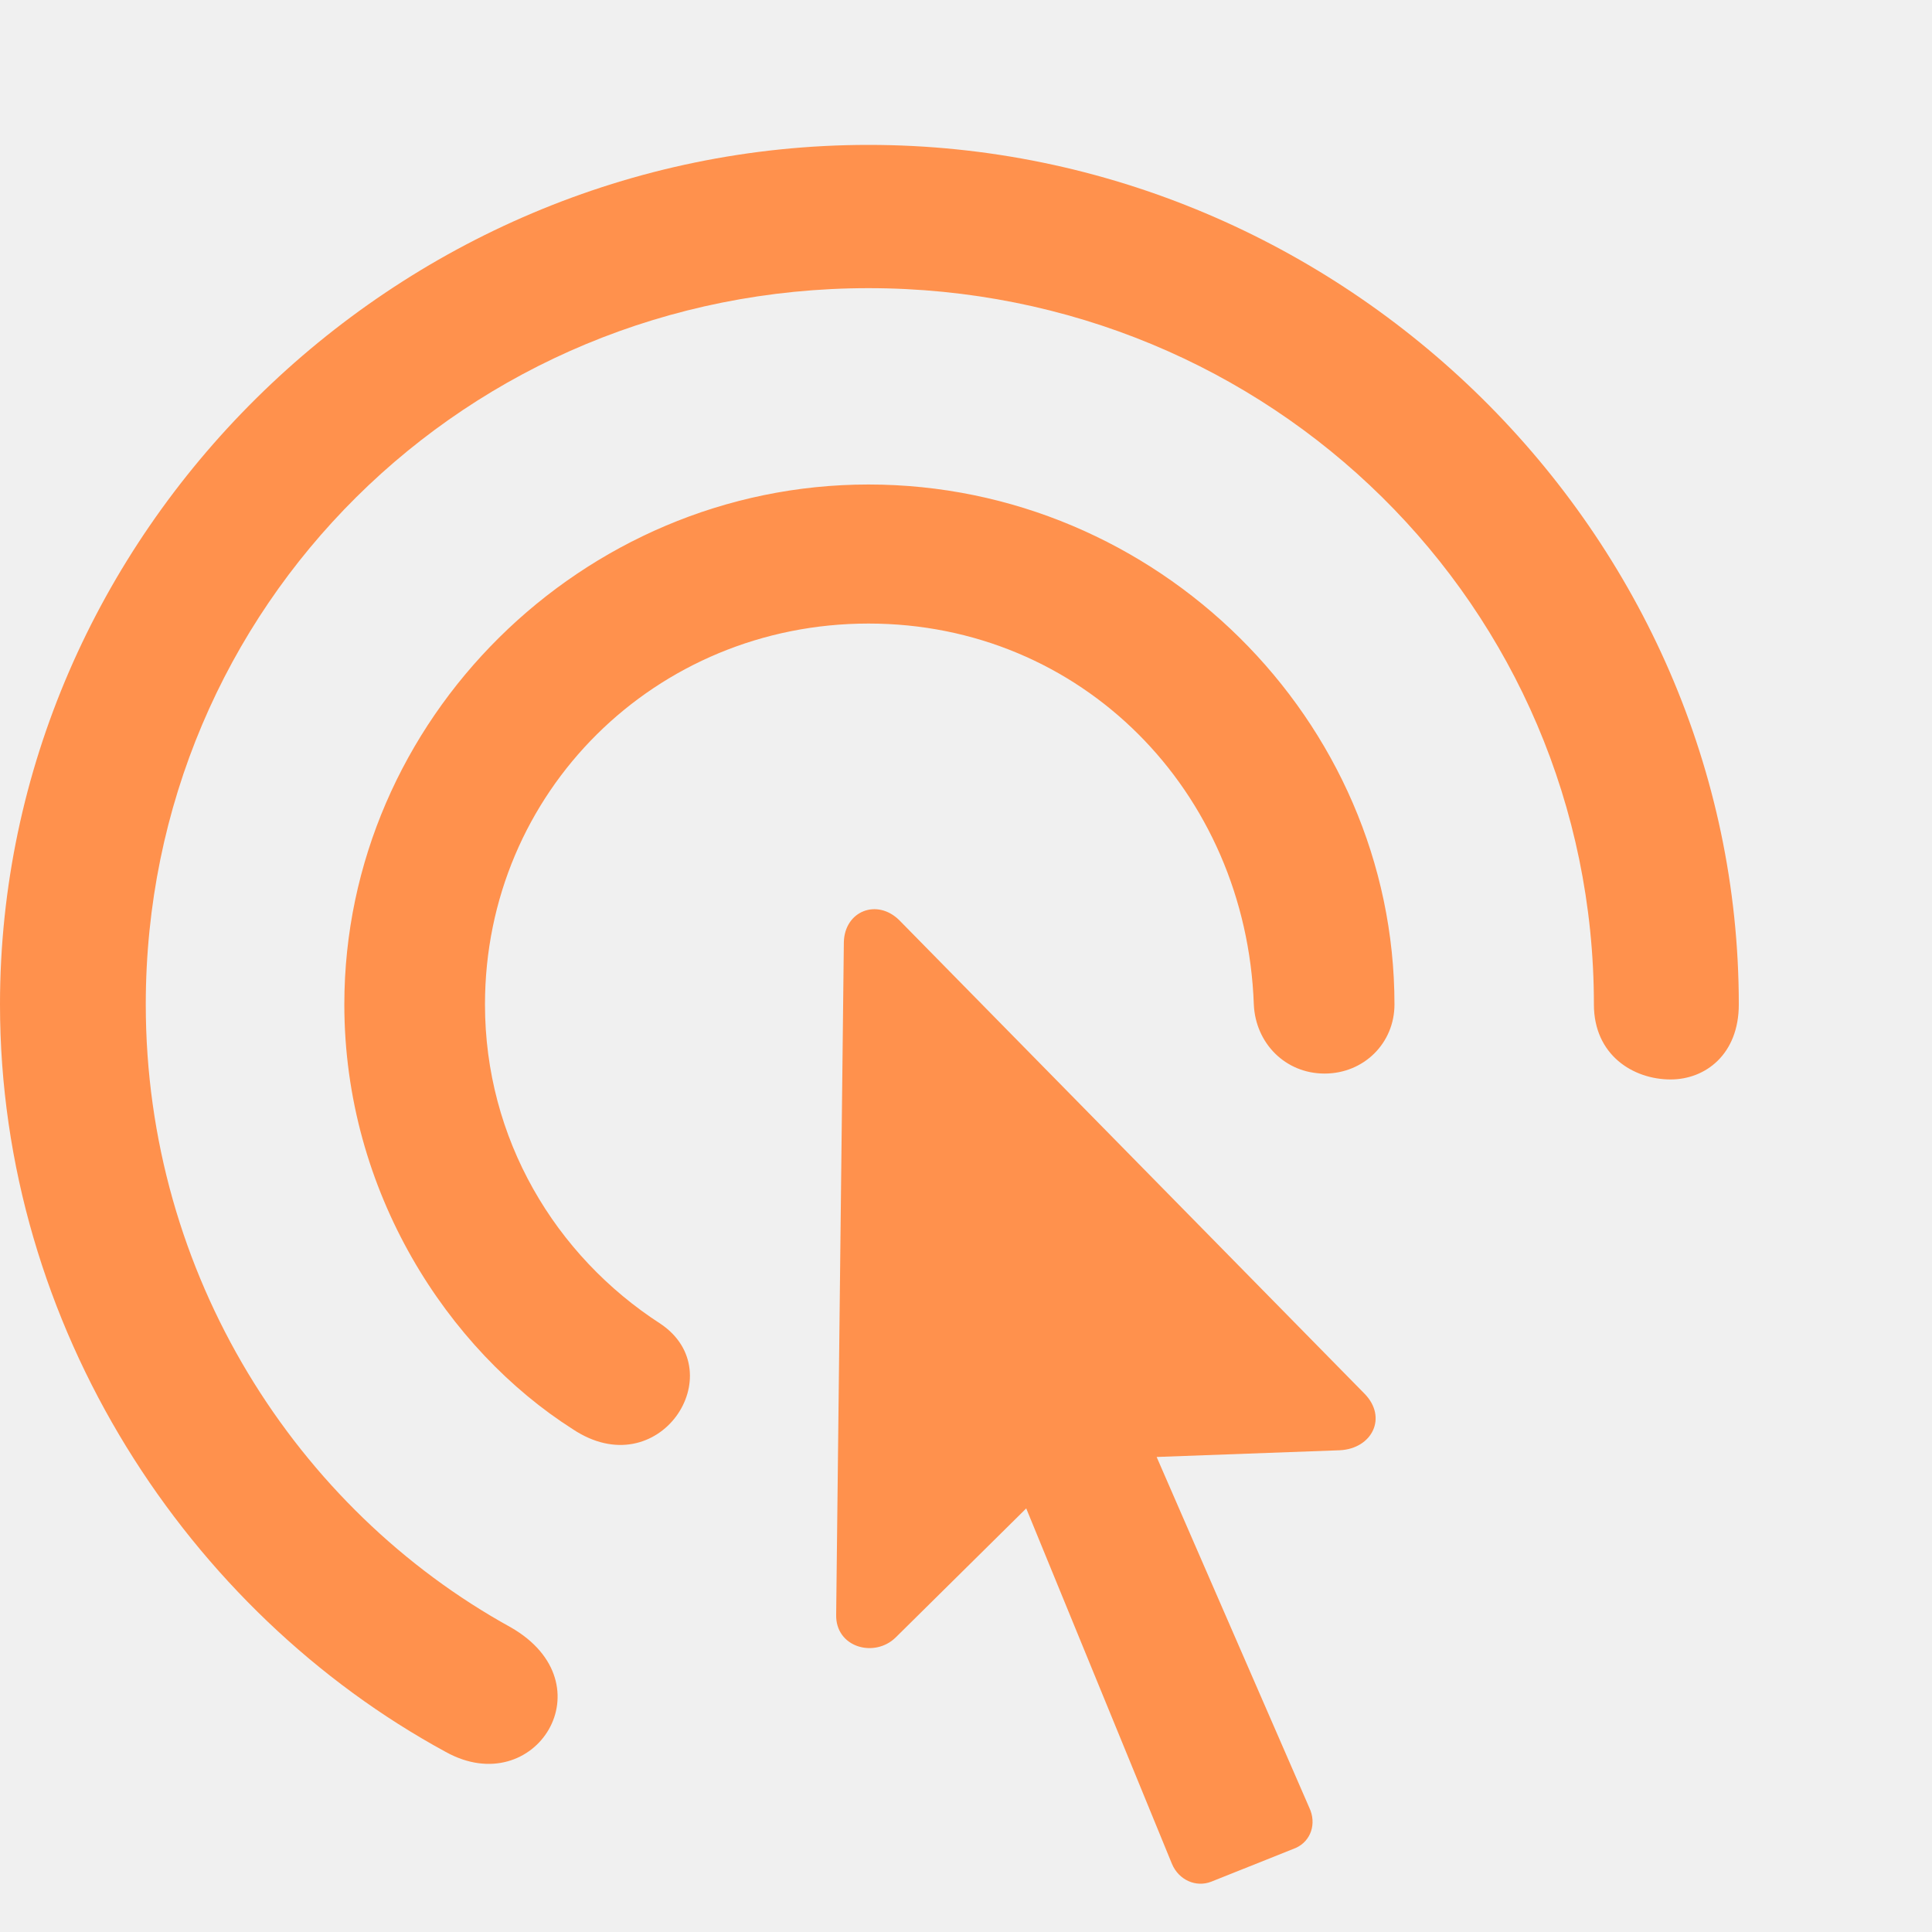
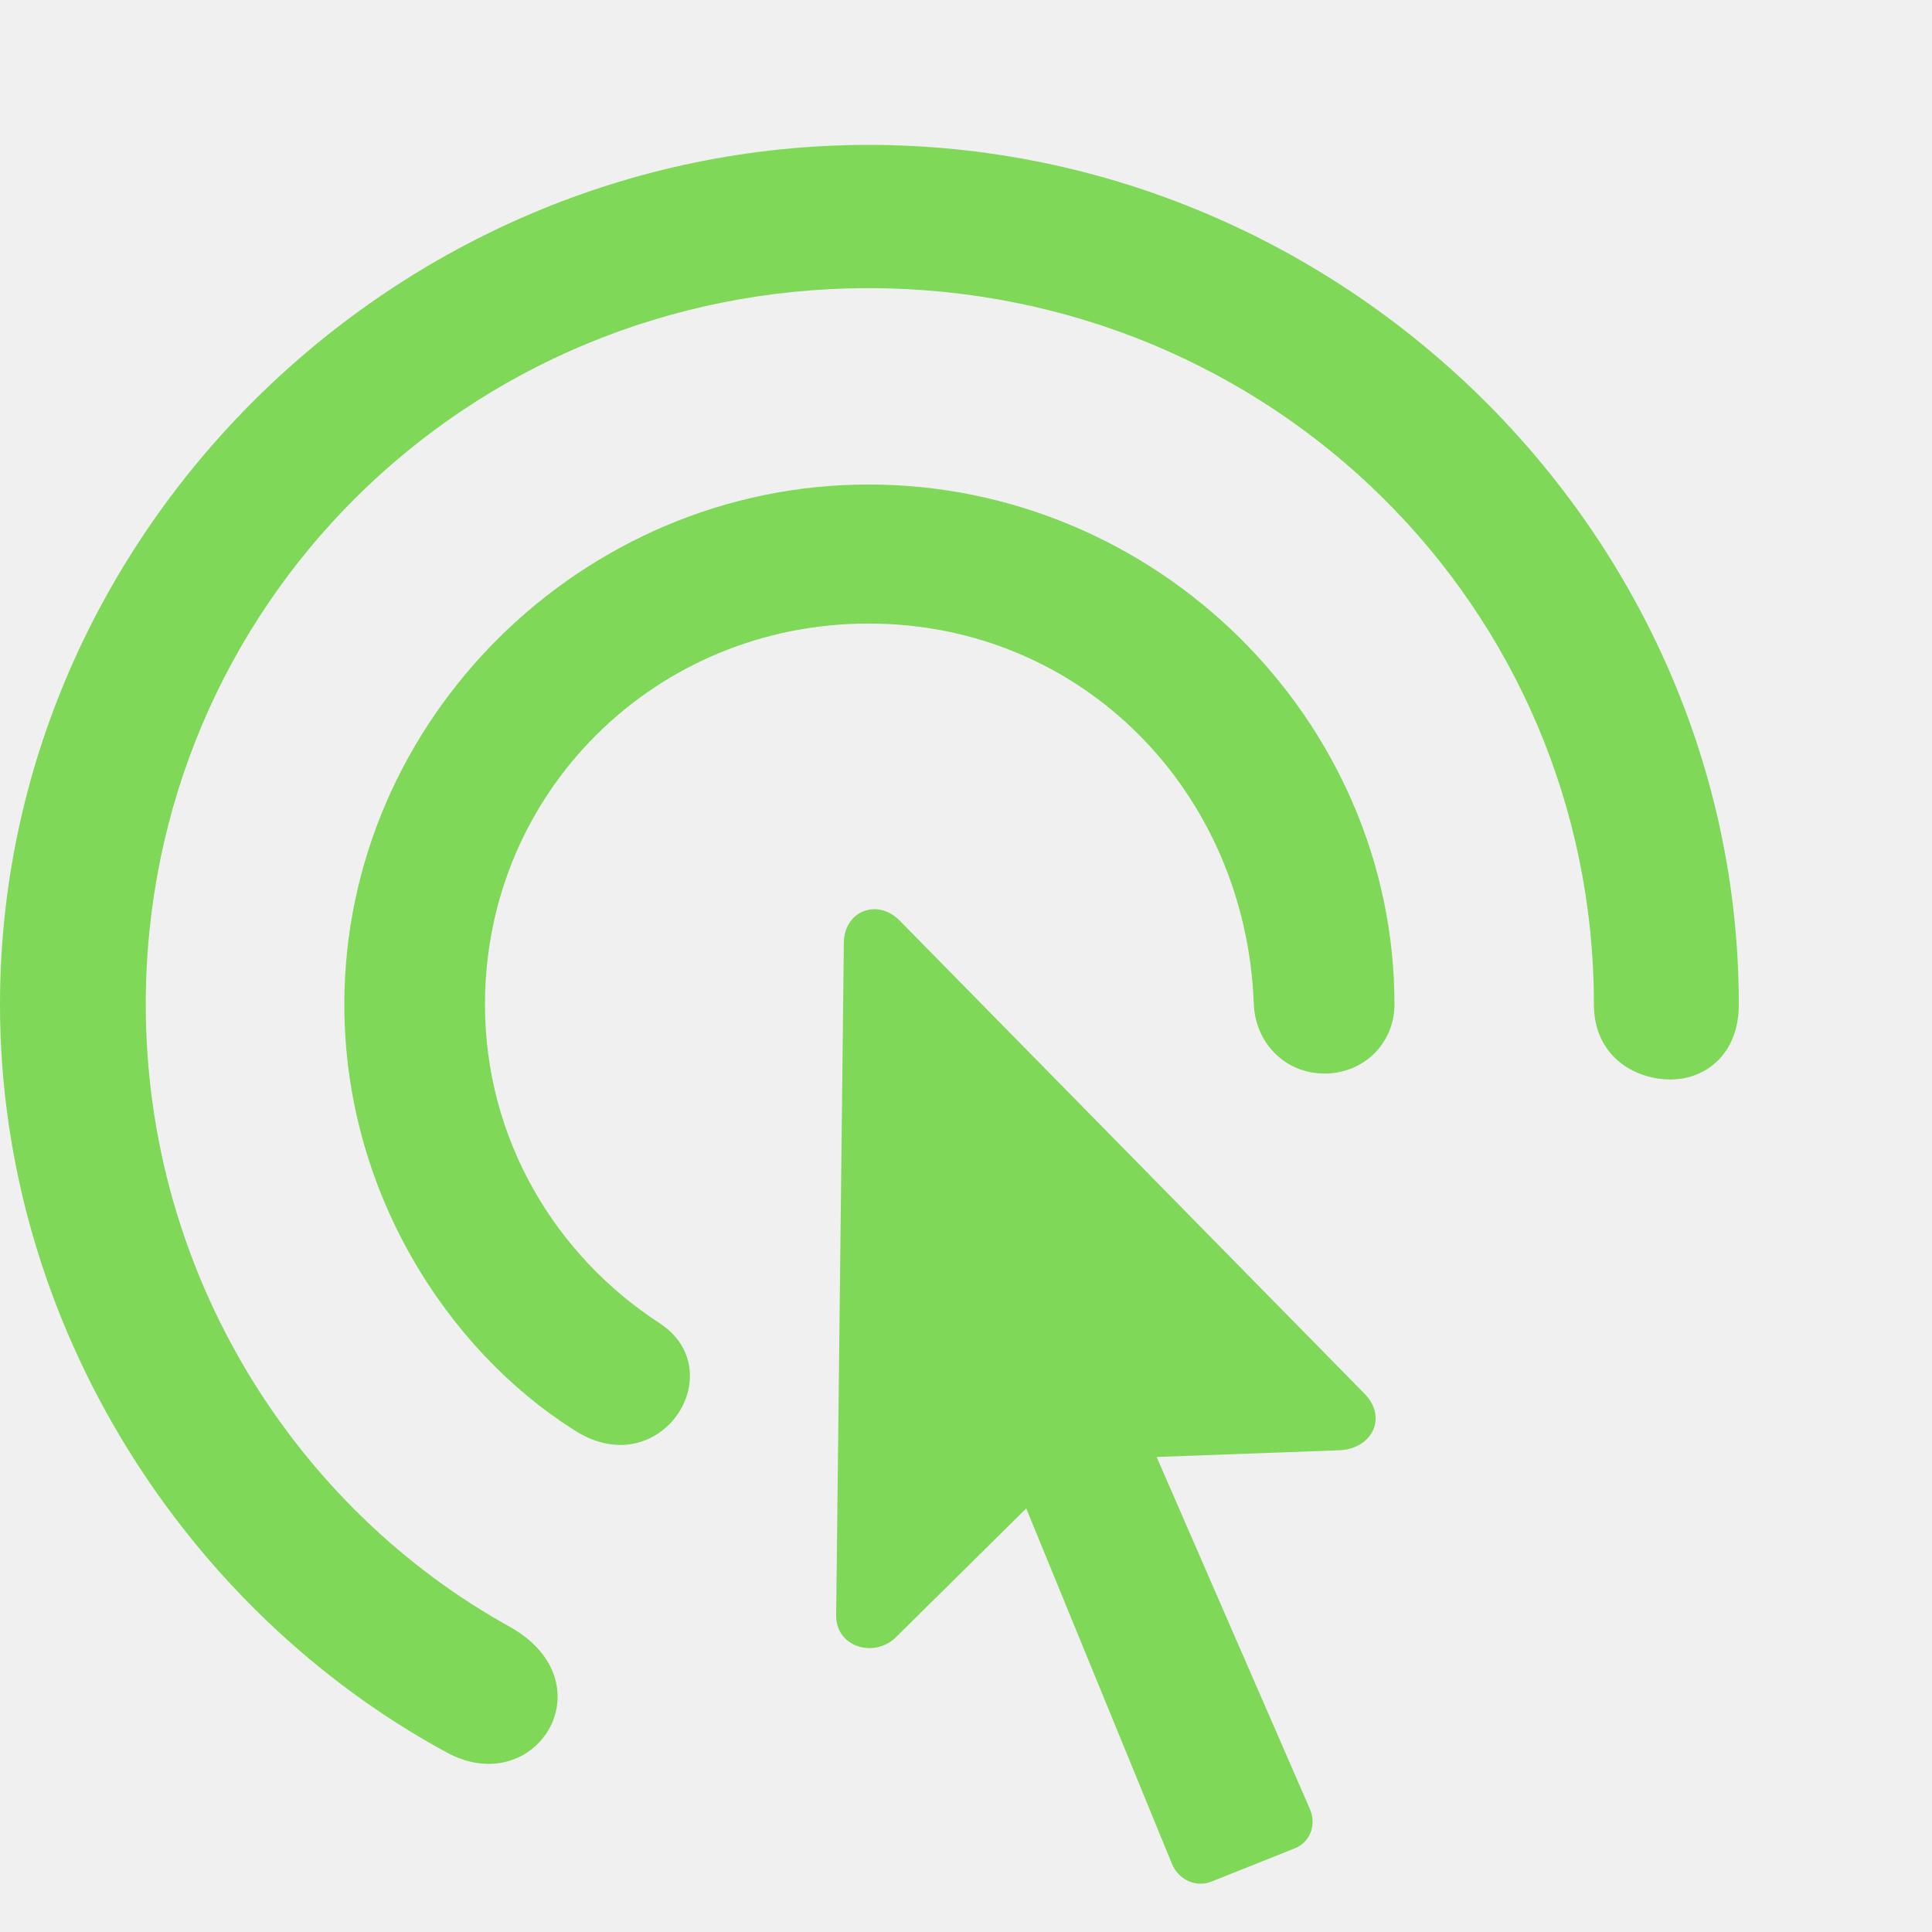
<svg xmlns="http://www.w3.org/2000/svg" width="40" height="40" viewBox="0 0 40 40" fill="none">
  <g clip-path="url(#clip0_56_191)">
-     <path d="M0 20.796C0 27.479 3.9 33.376 9.229 36.272C11.082 37.301 12.618 34.859 10.571 33.69C6.141 31.247 3.018 26.397 3.018 20.796C3.018 12.561 9.653 5.966 17.982 5.966C26.312 5.966 33 12.561 33 20.796C33 21.843 33.812 22.349 34.588 22.349C35.312 22.349 36 21.826 36 20.796C36 11.061 27.829 3 17.982 3C8.153 3 0 11.061 0 20.796ZM7.129 20.796C7.129 24.687 9.282 27.95 11.859 29.59C13.641 30.776 15.177 28.421 13.677 27.409C11.488 25.995 10.041 23.57 10.041 20.796C10.041 16.399 13.571 12.91 17.982 12.91C22.394 12.91 25.8 16.382 25.959 20.796C25.994 21.599 26.612 22.227 27.424 22.227C28.235 22.227 28.871 21.599 28.871 20.796C28.871 14.899 23.947 10.031 17.982 10.031C12.053 10.031 7.129 14.899 7.129 20.796ZM17.312 33.428C17.294 34.108 18.106 34.335 18.547 33.899L21.247 31.23L24.265 38.592C24.406 38.924 24.759 39.081 25.076 38.959L26.824 38.261C27.141 38.121 27.265 37.755 27.106 37.423L23.947 30.165L27.741 30.026C28.412 29.991 28.729 29.345 28.253 28.857L18.618 19.051C18.159 18.598 17.488 18.86 17.471 19.505L17.312 33.428Z" fill="#FF914D" />
+     <path d="M0 20.796C0 27.479 3.9 33.376 9.229 36.272C11.082 37.301 12.618 34.859 10.571 33.69C6.141 31.247 3.018 26.397 3.018 20.796C3.018 12.561 9.653 5.966 17.982 5.966C26.312 5.966 33 12.561 33 20.796C33 21.843 33.812 22.349 34.588 22.349C35.312 22.349 36 21.826 36 20.796C36 11.061 27.829 3 17.982 3C8.153 3 0 11.061 0 20.796ZM7.129 20.796C7.129 24.687 9.282 27.95 11.859 29.59C13.641 30.776 15.177 28.421 13.677 27.409C11.488 25.995 10.041 23.57 10.041 20.796C10.041 16.399 13.571 12.91 17.982 12.91C22.394 12.91 25.8 16.382 25.959 20.796C25.994 21.599 26.612 22.227 27.424 22.227C28.235 22.227 28.871 21.599 28.871 20.796C28.871 14.899 23.947 10.031 17.982 10.031C12.053 10.031 7.129 14.899 7.129 20.796ZM17.312 33.428C17.294 34.108 18.106 34.335 18.547 33.899L21.247 31.23L24.265 38.592C24.406 38.924 24.759 39.081 25.076 38.959L26.824 38.261C27.141 38.121 27.265 37.755 27.106 37.423L23.947 30.165L27.741 30.026C28.412 29.991 28.729 29.345 28.253 28.857L18.618 19.051C18.159 18.598 17.488 18.86 17.471 19.505L17.312 33.428Z" fill="#7FD858" />
  </g>
  <defs>
    <clipPath id="clip0_56_191">
      <rect width="40" height="40" fill="white" />
    </clipPath>
  </defs>
</svg>
